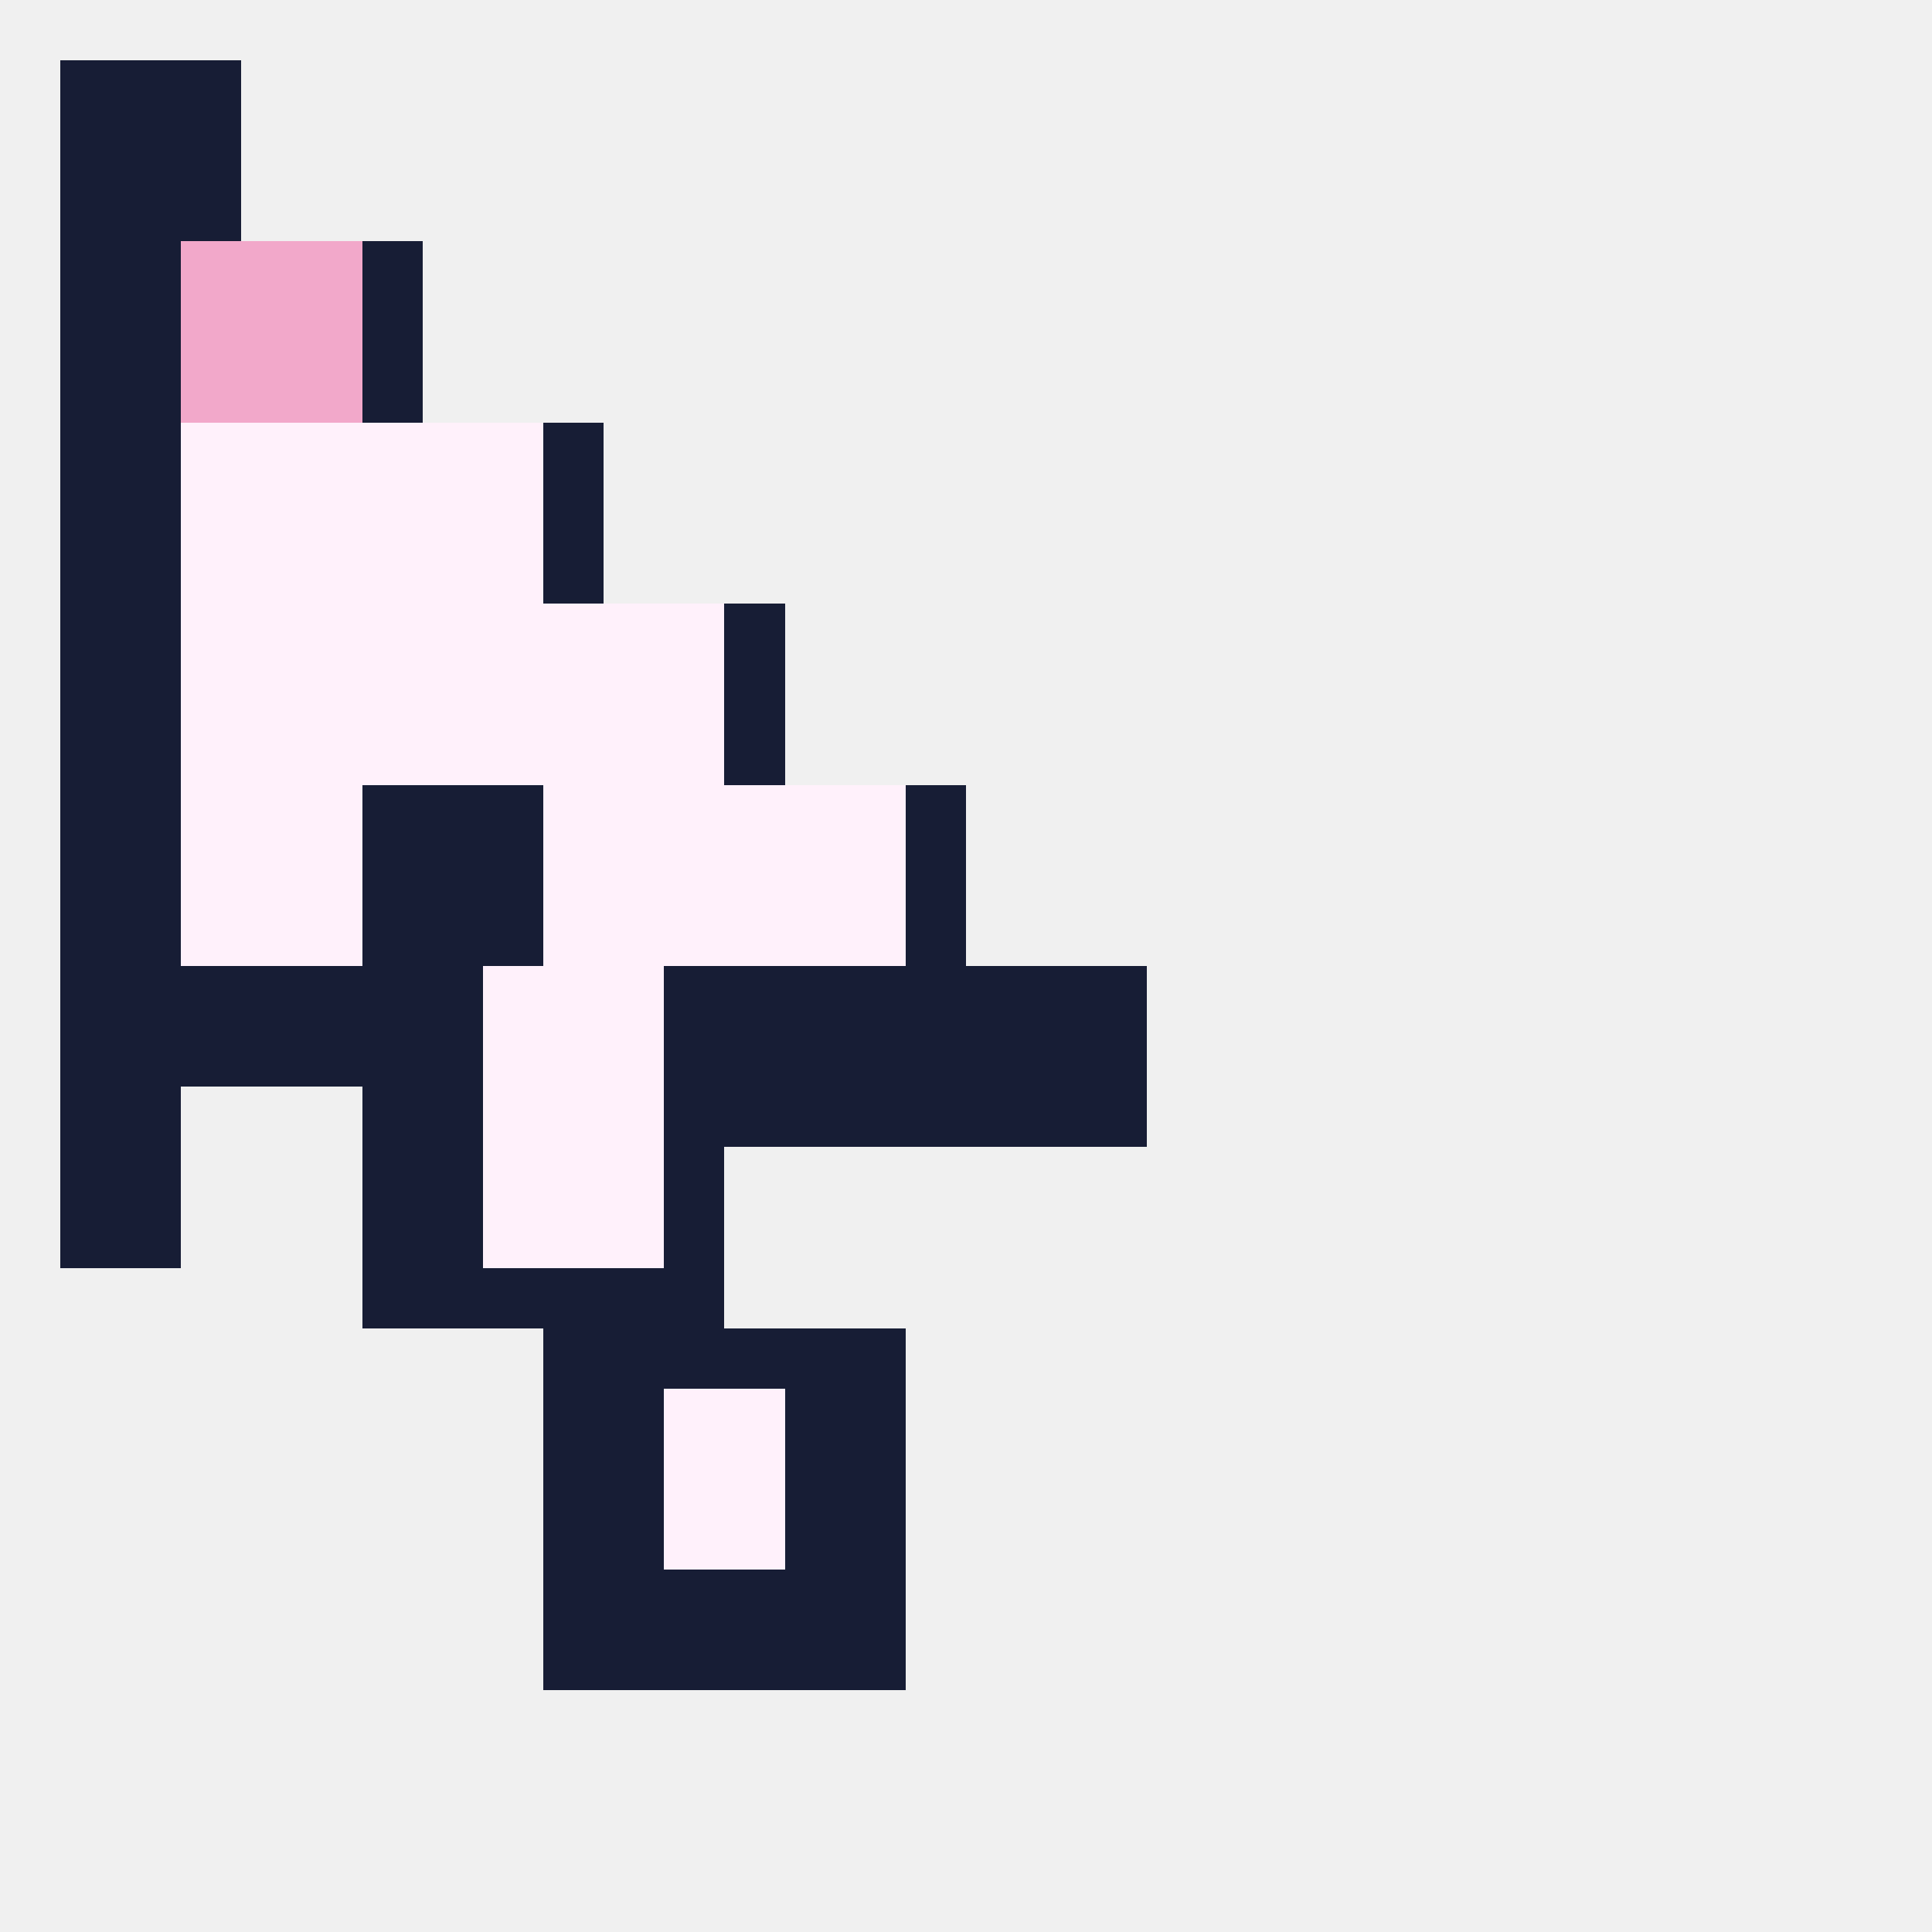
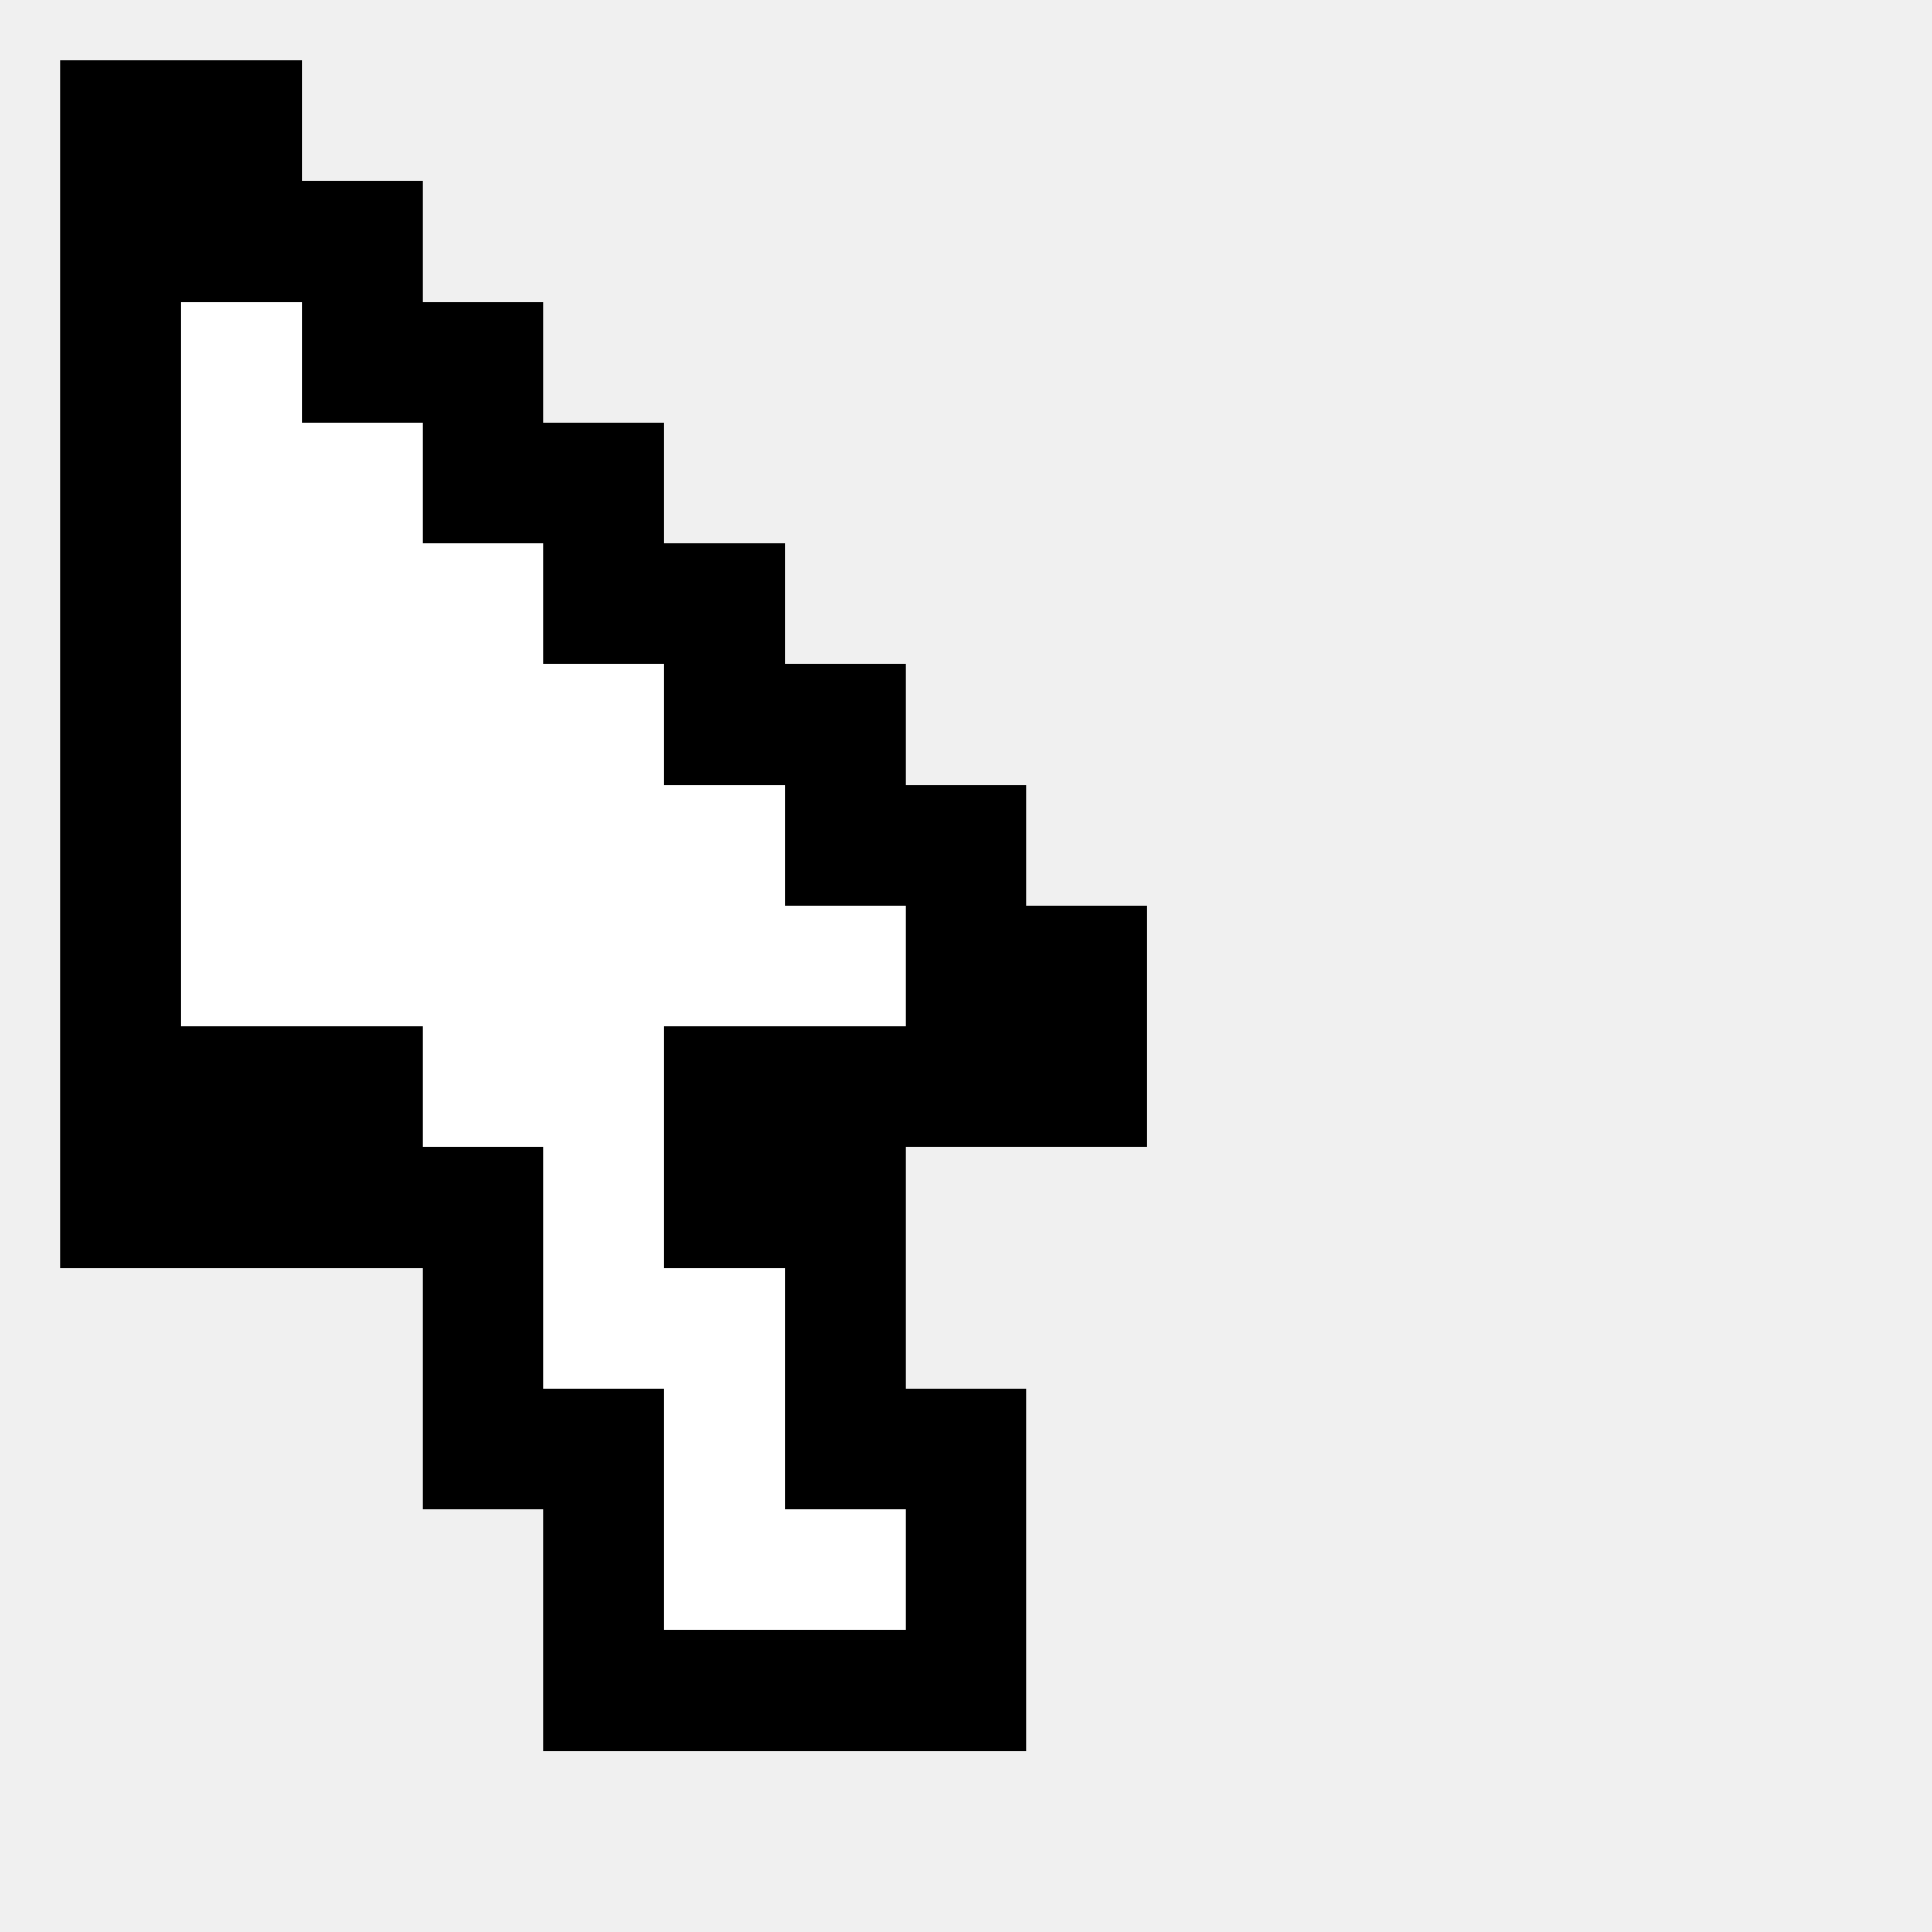
<svg xmlns="http://www.w3.org/2000/svg" width="32" height="32" viewBox="0 0 32 32" shape-rendering="crispEdges">
-   <path fill="#171d35" d="M1 1h3v3h3v3h3v3h3v3h3v3h3v3h-7v3h3v6h-6v-6H6v-4H3v3H1z" />
-   <path fill="#fff1fb" d="M3 4v12h3v-3h3v3h6v-3h-3v-3H9V7H6V4zM8 16v5h3v5h2v-3h-2v-7z" />
-   <path fill="#f2a8ca" d="M3 4h3v3H3z" />
+   <path fill="#ffffff" stroke="#000000" stroke-width="2" stroke-linejoin="miter" d="M2 2h2v2h2v2h2v2h2v2h2v2h2v2h2v2h2v2h-6v2h2v4h2v4h-6v-4H8v-4H6v-2H4v2H2Z" />
</svg>
